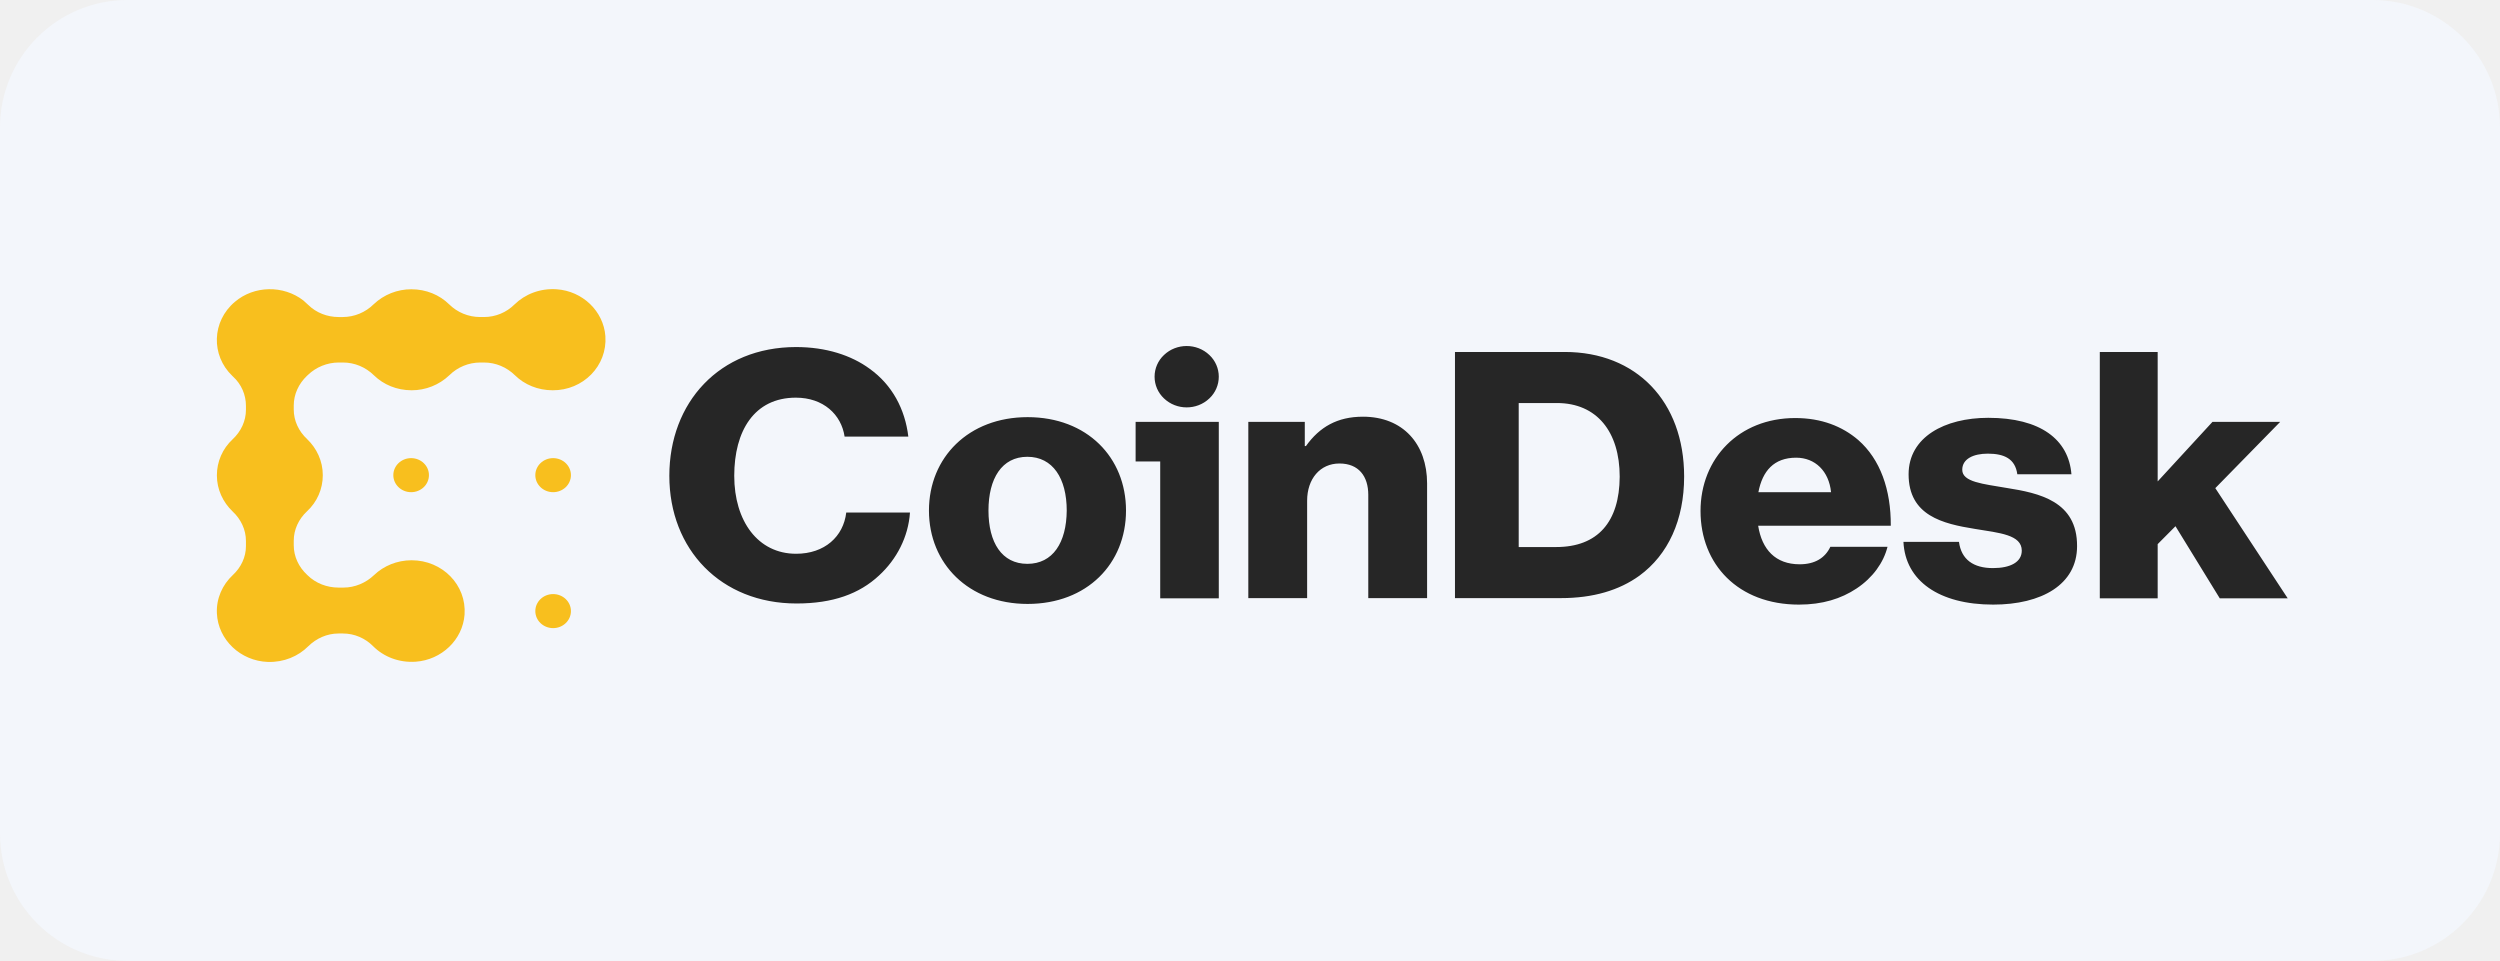
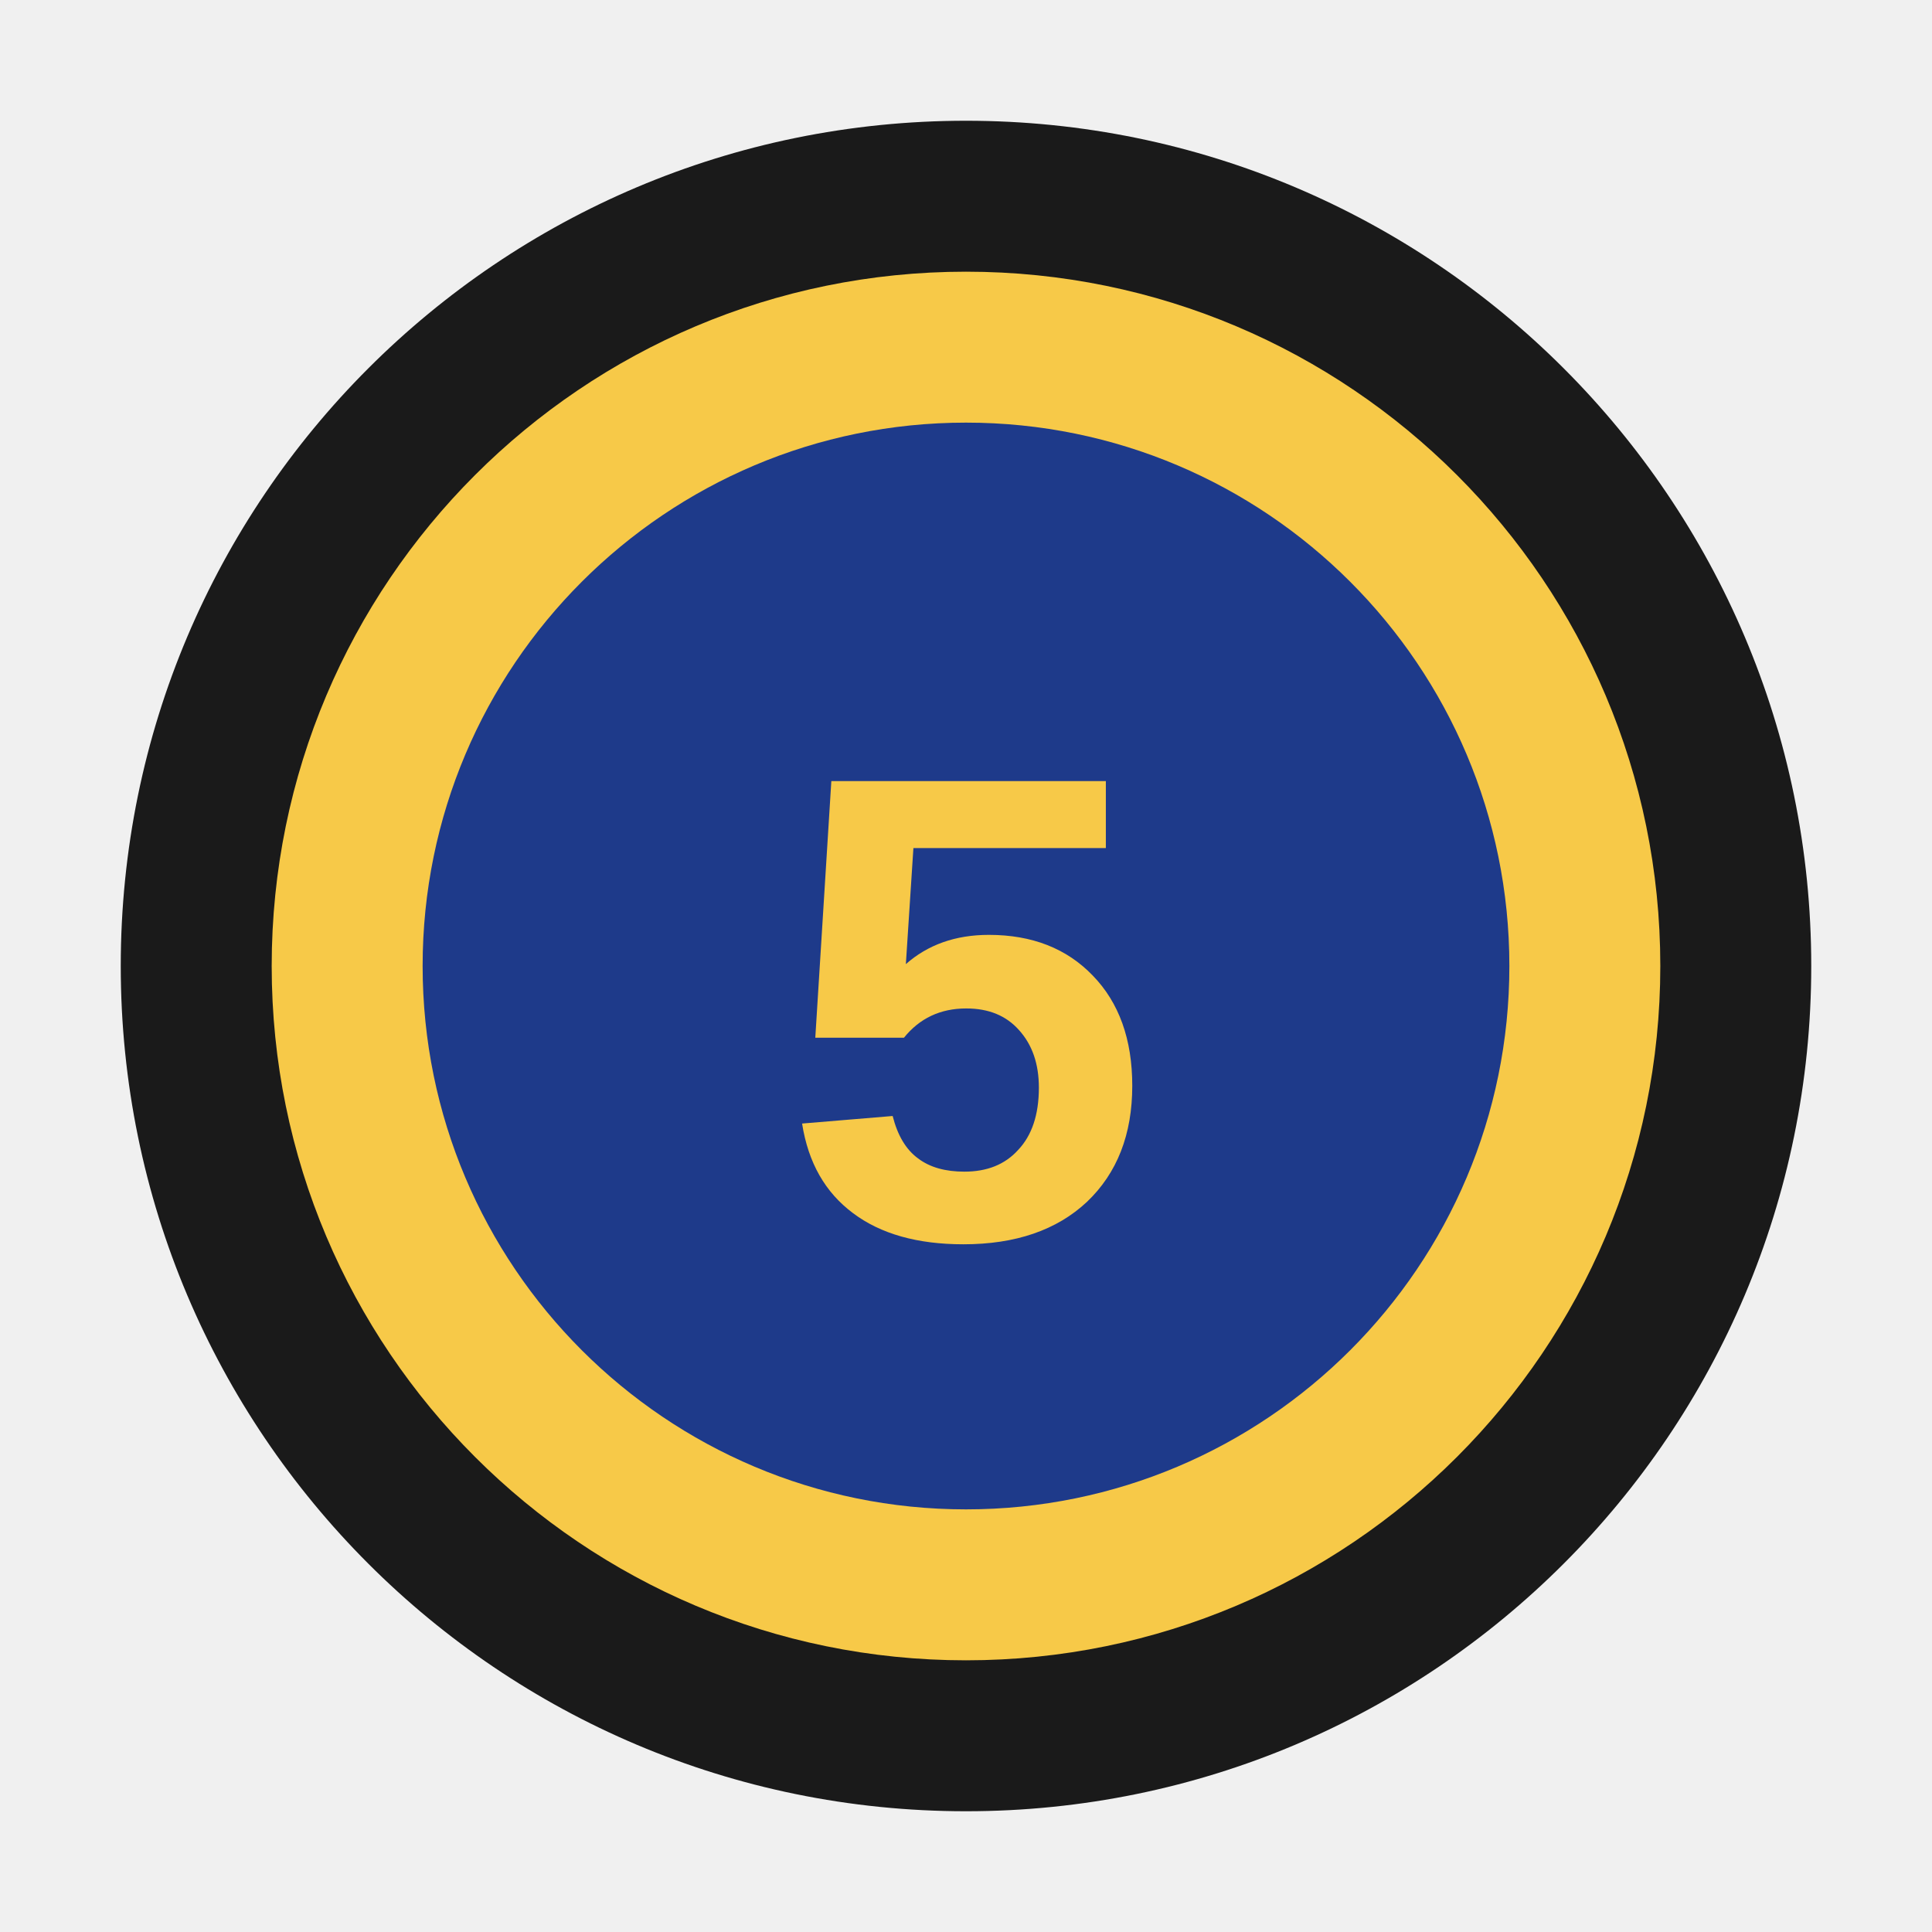
- <svg xmlns="http://www.w3.org/2000/svg" width="294" height="113" viewBox="0 0 294 113" fill="none">
-   <rect width="294" height="113" rx="15" fill="#F3F6FB" />
-   <g clip-path="url(#clip0_364_23687)">
-     <path d="M93.621 65.123c-4.49 0-7.274-3.846-7.274-9.166 0-5.267 2.342-9.192 7.247-9.192 3.224 0 5.345 1.975 5.732 4.583h7.494c-.386-3.24-1.901-6.084-4.546-7.98-2.15-1.58-5.126-2.555-8.653-2.555-9.037 0-14.907 6.531-14.907 15.144 0 8.665 6.062 15.013 14.963 15.013 4.27 0 7.384-1.133 9.699-3.293 2.066-1.896 3.444-4.53 3.637-7.4h-7.495c-.33 2.818-2.535 4.846-5.897 4.846ZM120.846 49.056c-6.944 0-11.601 4.741-11.601 10.983 0 6.242 4.657 10.983 11.601 10.983 6.998 0 11.573-4.74 11.573-10.983 0-6.242-4.575-10.983-11.573-10.983Zm-.028 17.252c-3.003 0-4.574-2.502-4.574-6.269 0-3.766 1.571-6.32 4.574-6.32 3.004 0 4.629 2.554 4.629 6.32-.027 3.767-1.625 6.269-4.629 6.269ZM142.223 46.852a3.497 3.497 0 0 0 0-5.103c-1.475-1.409-3.865-1.409-5.339 0a3.497 3.497 0 0 0 0 5.103c1.474 1.41 3.864 1.41 5.339 0ZM133.548 54.271h2.893v16.093h6.889V49.61h-9.782v4.661ZM160.276 49.004c-3.003 0-5.097 1.211-6.695 3.45h-.138V49.61h-6.641v20.728h6.917V58.88c0-2.555 1.515-4.373 3.802-4.373 2.26 0 3.389 1.502 3.389 3.688v12.142h6.916V56.853c0-4.61-2.81-7.85-7.55-7.85ZM184.028 41.392h-12.923v28.946h12.455c3.803 0 6.861-.922 9.231-2.634 3.389-2.476 5.263-6.558 5.263-11.668 0-8.85-5.649-14.644-14.026-14.644Zm-1.019 22.94H178.6V47.397h4.492c4.712 0 7.384 3.398 7.384 8.665-.027 5.294-2.562 8.27-7.467 8.27ZM218.527 51.743c-1.874-1.607-4.326-2.581-7.412-2.581-6.614 0-11.133 4.74-11.133 10.93 0 6.268 4.409 11.01 11.574 11.01 2.755 0 4.959-.686 6.778-1.897 1.901-1.264 3.169-3.029 3.637-4.899h-6.723c-.606 1.29-1.791 2.054-3.61 2.054-2.838 0-4.436-1.738-4.877-4.53h15.596c.028-4.24-1.24-7.822-3.83-10.087Zm-11.739 6.137c.469-2.476 1.819-4.056 4.437-4.056 2.232 0 3.858 1.58 4.106 4.056h-8.543ZM235.969 57.38c-2.756-.475-5.208-.686-5.208-2.134 0-1.29 1.322-1.897 3.003-1.897 1.902 0 3.224.58 3.472 2.424h6.365c-.33-4.083-3.637-6.638-9.782-6.638-5.125 0-9.368 2.266-9.368 6.638 0 4.872 4.023 5.82 7.798 6.426 2.893.474 5.511.685 5.511 2.555 0 1.343-1.323 2.054-3.39 2.054-2.287 0-3.72-1-3.995-3.081h-6.53c.22 4.583 4.188 7.374 10.553 7.374 5.676 0 9.865-2.344 9.865-6.874.027-5.294-4.464-6.242-8.294-6.848ZM260.52 57.406l7.633-7.797h-7.963l-6.448 7.006V41.392h-6.806v28.972h6.806V63.99l2.094-2.107 5.208 8.48h7.991l-8.515-12.957Z" fill="#262626" />
-     <path d="M48.35 57.88c1.156 0 2.093-.896 2.093-2.002 0-1.105-.937-2.002-2.094-2.002-1.156 0-2.094.897-2.094 2.002 0 1.106.938 2.002 2.094 2.002ZM65.048 57.88c1.156 0 2.094-.896 2.094-2.002 0-1.105-.938-2.002-2.094-2.002-1.157 0-2.094.897-2.094 2.002 0 1.106.937 2.002 2.094 2.002ZM65.048 73.867c1.156 0 2.094-.896 2.094-2.002 0-1.105-.938-2.001-2.094-2.001-1.157 0-2.094.896-2.094 2.001 0 1.106.937 2.002 2.094 2.002Z" fill="#F8BF1E" />
-     <path d="M71.192 39.522c-.22-2.923-2.673-5.294-5.731-5.504-1.957-.132-3.72.579-4.96 1.79a5.077 5.077 0 0 1-3.555 1.475h-.496a5.184 5.184 0 0 1-3.637-1.5c-1.13-1.107-2.7-1.765-4.436-1.765a6.416 6.416 0 0 0-4.436 1.764 5.185 5.185 0 0 1-3.638 1.502h-.468c-1.35 0-2.645-.501-3.582-1.423a10.532 10.532 0 0 0-.579-.527c-2.342-1.817-5.786-1.764-8.046.158-2.728 2.292-2.838 6.295-.303 8.718l.083.08a4.636 4.636 0 0 1 1.515 3.45v.447c0 1.317-.578 2.555-1.57 3.477a5.759 5.759 0 0 0-1.847 4.24c0 1.66.717 3.16 1.847 4.24.992.923 1.57 2.16 1.57 3.477v.606c0 1.29-.578 2.502-1.543 3.398-1.212 1.132-1.956 2.739-1.873 4.504.137 3.107 2.782 5.61 6.006 5.715 1.874.053 3.555-.659 4.74-1.844.937-.922 2.204-1.501 3.554-1.501h.524c1.35 0 2.618.553 3.554 1.501 1.24 1.238 3.032 1.95 4.988 1.818 3.058-.211 5.538-2.582 5.759-5.531.248-3.503-2.618-6.4-6.227-6.4-1.709 0-3.28.658-4.41 1.738-.964.922-2.259 1.475-3.609 1.475h-.579c-1.35 0-2.672-.5-3.637-1.449l-.055-.053c-.992-.921-1.57-2.16-1.57-3.476v-.527c0-1.317.578-2.555 1.57-3.477a5.759 5.759 0 0 0 1.846-4.24c0-1.66-.716-3.16-1.846-4.24-.992-.922-1.57-2.16-1.57-3.477v-.474c0-1.317.578-2.555 1.542-3.477l.056-.052.055-.053a5.275 5.275 0 0 1 3.637-1.475h.496c1.378 0 2.673.553 3.637 1.501 1.13 1.106 2.7 1.765 4.436 1.765a6.416 6.416 0 0 0 4.437-1.765 5.185 5.185 0 0 1 3.637-1.5h.44c1.379 0 2.674.552 3.638 1.5 1.13 1.106 2.7 1.765 4.436 1.765 3.582.026 6.448-2.87 6.2-6.374Z" fill="#F8BF1E" />
-   </g>
-   <defs>
-     <clipPath id="clip0_364_23687">
-       <path fill="#fff" transform="translate(25.5 34.002)" d="M0 0h243.535v44H0z" />
-     </clipPath>
-   </defs>
+ <svg xmlns="http://www.w3.org/2000/svg" viewBox="0 0 32 32" width="32" height="32" fill="none">
+   <circle cx="16" cy="16" r="14" fill="#1A1A1A" />
+   <circle cx="16" cy="16" r="11.5" fill="#F7C948" />
+   <circle cx="16" cy="16" r="9" fill="#1E3A8A" />
+   <text x="16" y="20.5" text-anchor="middle" font-family="Arial, sans-serif" font-size="11" font-weight="700" fill="#F7C948">5</text>
</svg>
